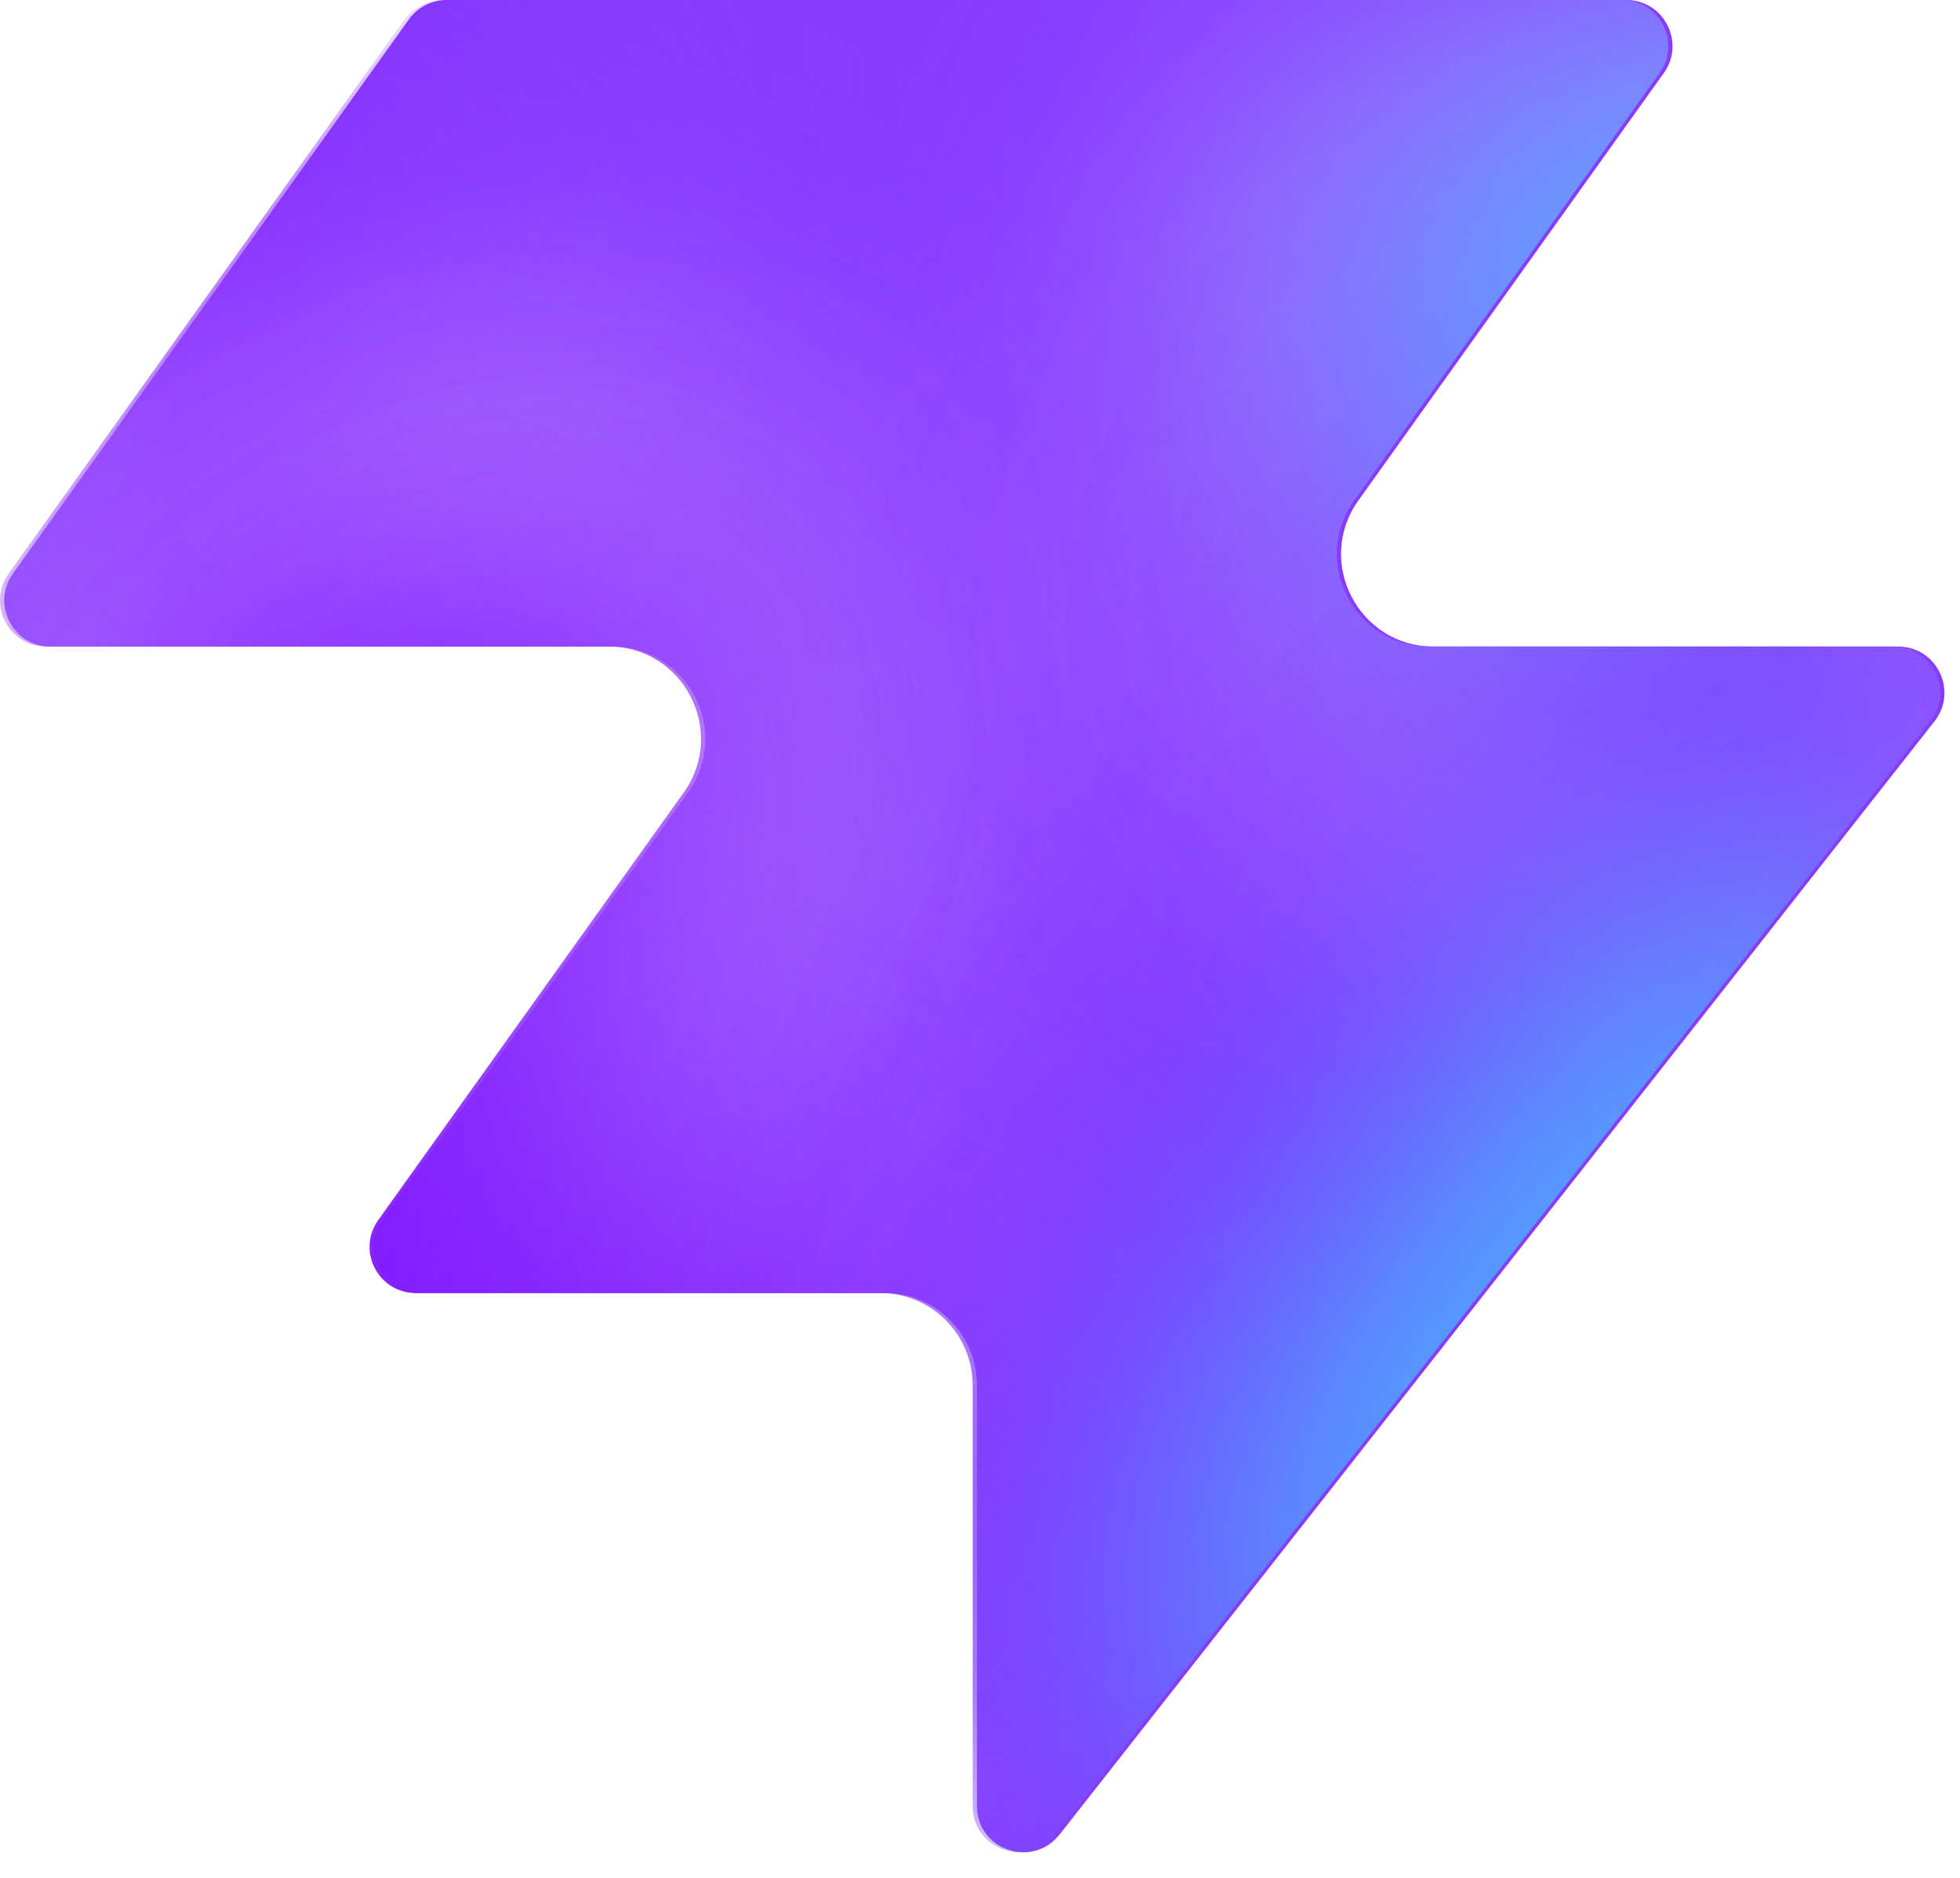
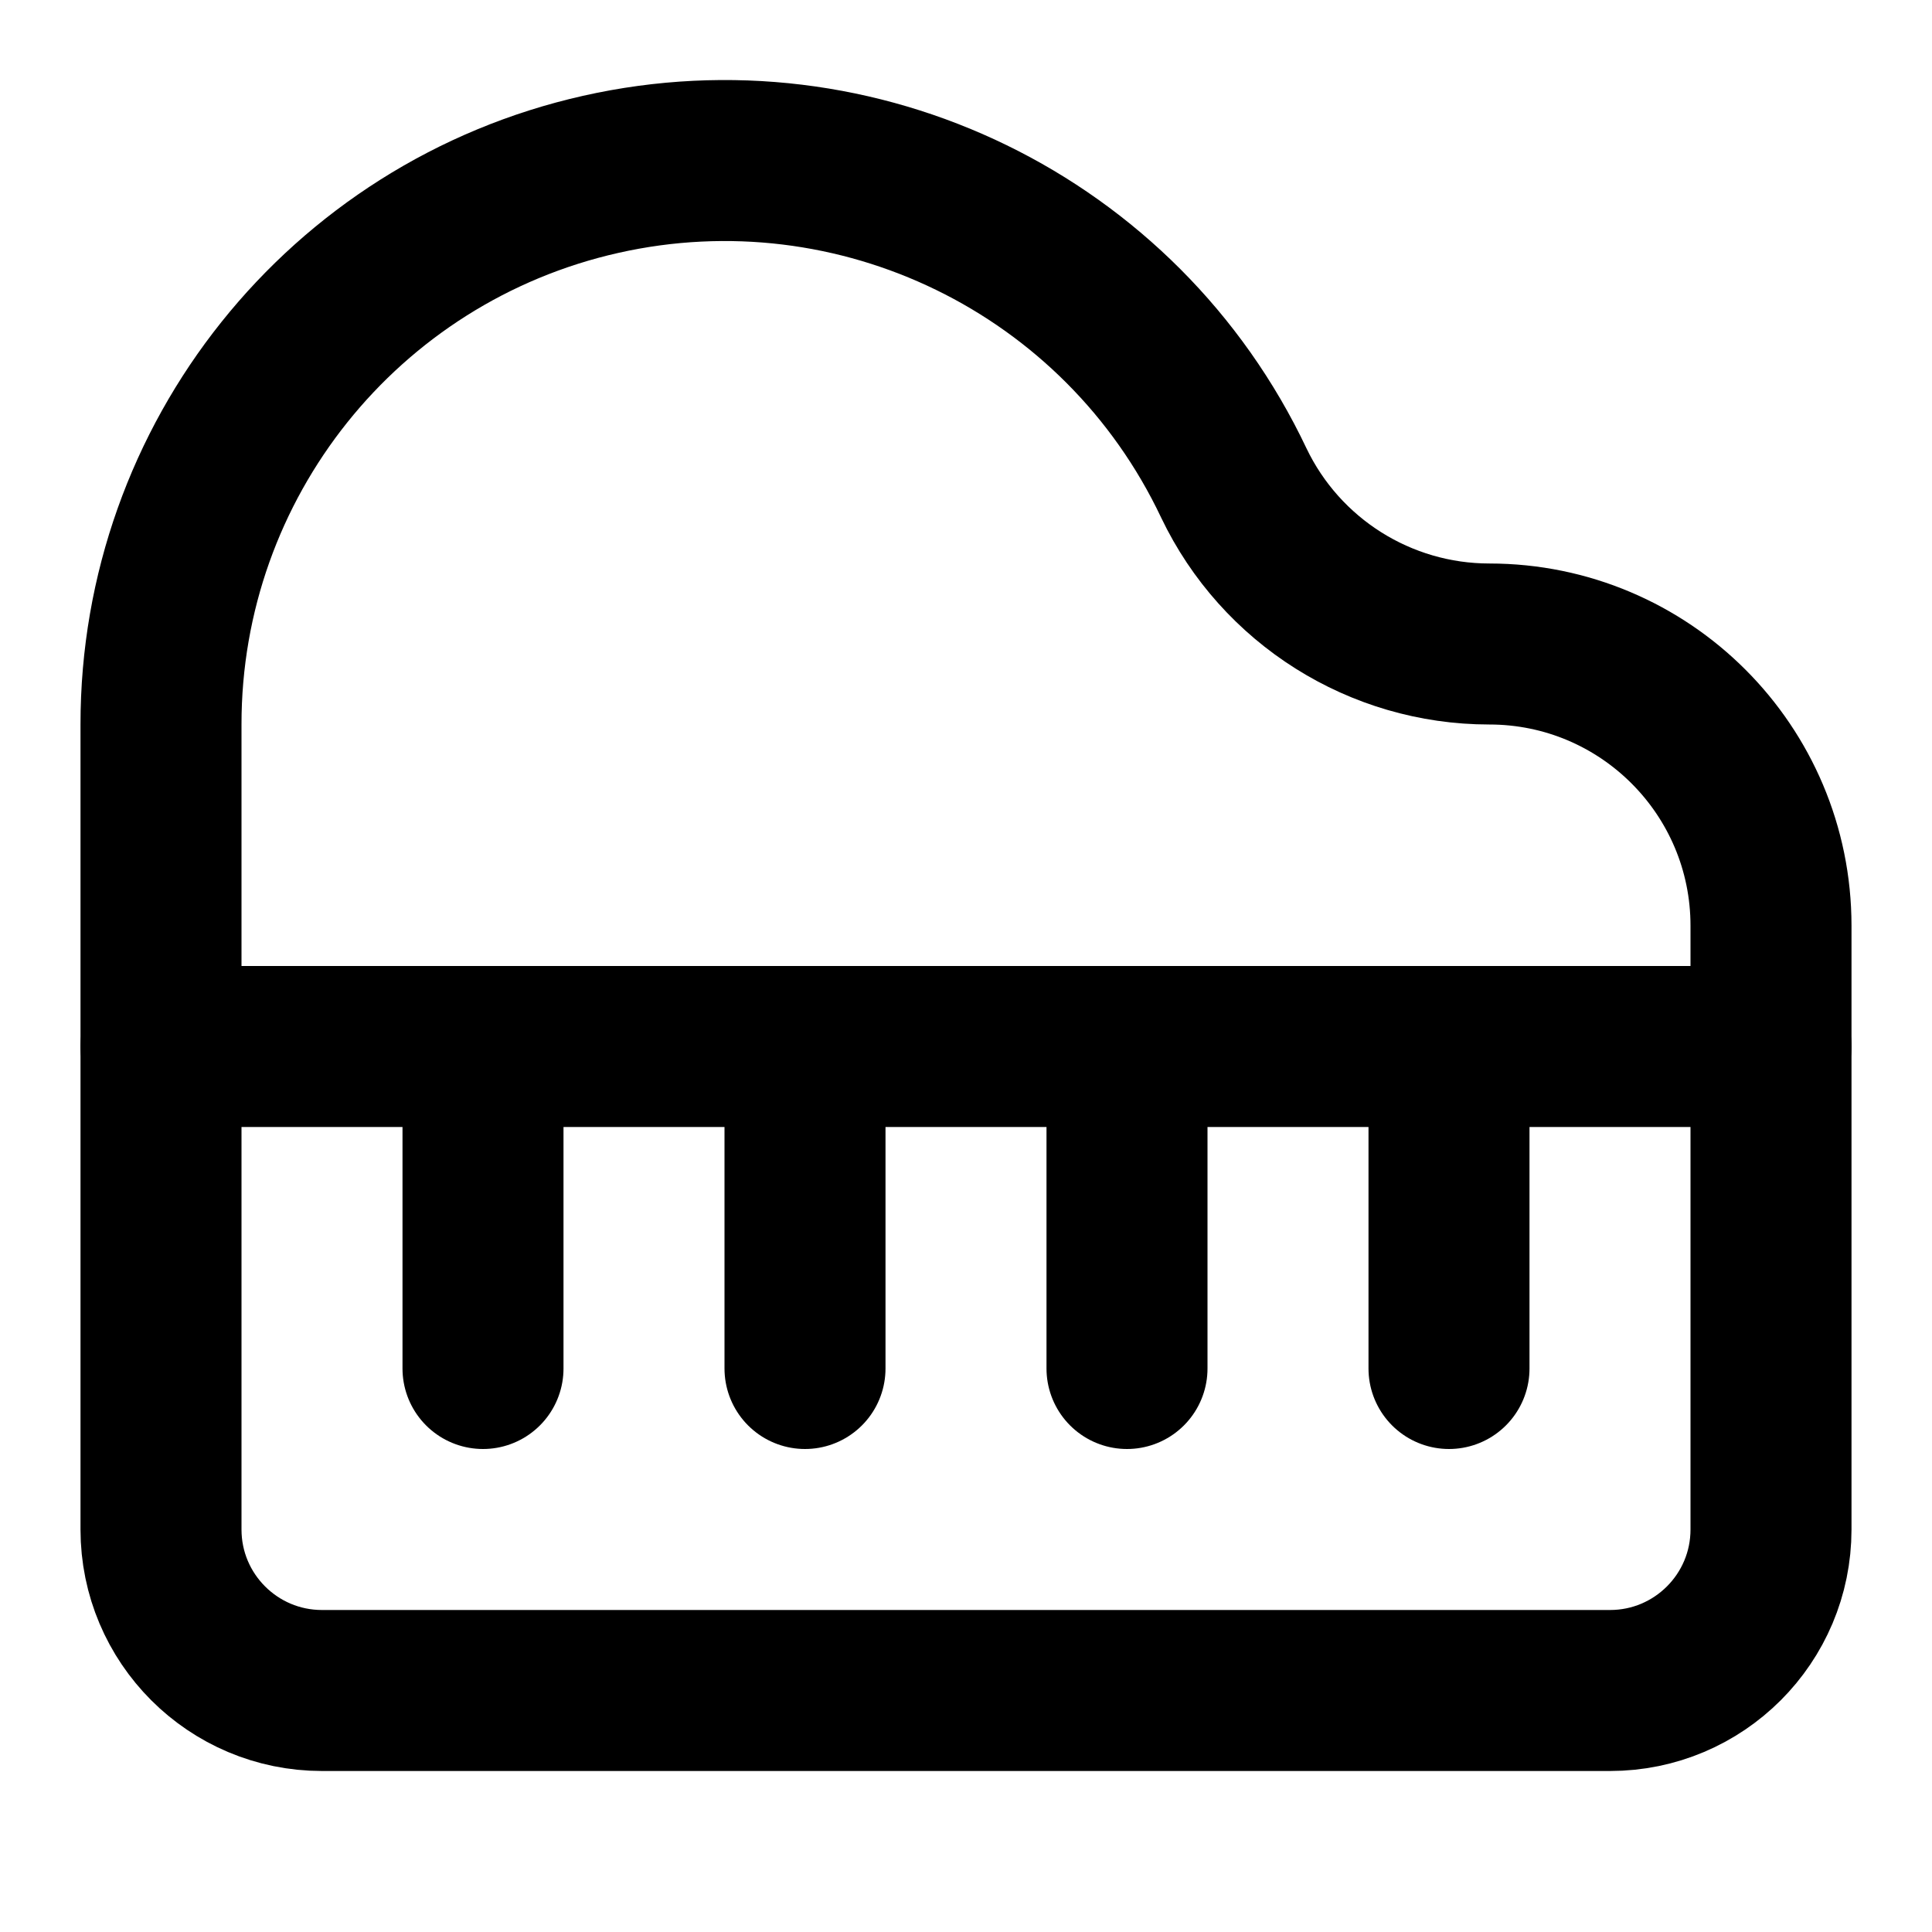
- <svg xmlns="http://www.w3.org/2000/svg" width="48" height="46" fill="none" viewBox="0 0 48 46">
-   <path fill="#863bff" d="M25.946 44.938c-.664.845-2.021.375-2.021-.698V33.937a2.26 2.26 0 0 0-2.262-2.262H10.287c-.92 0-1.456-1.04-.92-1.788l7.48-10.471c1.07-1.497 0-3.578-1.842-3.578H1.237c-.92 0-1.456-1.04-.92-1.788L10.013.474c.214-.297.556-.474.92-.474h28.894c.92 0 1.456 1.04.92 1.788l-7.48 10.471c-1.07 1.498 0 3.579 1.842 3.579h11.377c.943 0 1.473 1.088.89 1.83L25.947 44.94z" style="fill:#863bff;fill:color(display-p3 .525 .23 1);fill-opacity:1" />
-   <mask id="a" width="48" height="46" x="0" y="0" maskUnits="userSpaceOnUse" style="mask-type:alpha">
-     <path fill="#000" d="M25.842 44.938c-.664.844-2.021.375-2.021-.698V33.937a2.26 2.26 0 0 0-2.262-2.262H10.183c-.92 0-1.456-1.04-.92-1.788l7.48-10.471c1.07-1.498 0-3.579-1.842-3.579H1.133c-.92 0-1.456-1.04-.92-1.787L9.91.473c.214-.297.556-.474.92-.474h28.894c.92 0 1.456 1.04.92 1.788l-7.48 10.471c-1.07 1.498 0 3.578 1.842 3.578h11.377c.943 0 1.473 1.088.89 1.832L25.843 44.94z" style="fill:#000;fill-opacity:1" />
-   </mask>
-   <g mask="url(#a)">
-     <g filter="url(#b)">
-       <ellipse cx="5.508" cy="14.704" fill="#ede6ff" rx="5.508" ry="14.704" style="fill:#ede6ff;fill:color(display-p3 .927 .903 1);fill-opacity:1" transform="matrix(.00324 1 1 -.00324 -4.47 31.516)" />
-     </g>
-     <g filter="url(#c)">
-       <ellipse cx="10.399" cy="29.851" fill="#ede6ff" rx="10.399" ry="29.851" style="fill:#ede6ff;fill:color(display-p3 .927 .903 1);fill-opacity:1" transform="matrix(.00324 1 1 -.00324 -39.328 7.883)" />
-     </g>
-     <g filter="url(#d)">
-       <ellipse cx="5.508" cy="30.487" fill="#7e14ff" rx="5.508" ry="30.487" style="fill:#7e14ff;fill:color(display-p3 .492 .077 1);fill-opacity:1" transform="rotate(89.814 -25.913 -14.639)scale(1 -1)" />
-     </g>
-     <g filter="url(#e)">
-       <ellipse cx="5.508" cy="30.599" fill="#7e14ff" rx="5.508" ry="30.599" style="fill:#7e14ff;fill:color(display-p3 .492 .077 1);fill-opacity:1" transform="rotate(89.814 -32.644 -3.334)scale(1 -1)" />
-     </g>
-     <g filter="url(#f)">
-       <ellipse cx="5.508" cy="30.599" fill="#7e14ff" rx="5.508" ry="30.599" style="fill:#7e14ff;fill:color(display-p3 .492 .077 1);fill-opacity:1" transform="matrix(.00324 1 1 -.00324 -34.34 30.47)" />
-     </g>
-     <g filter="url(#g)">
-       <ellipse cx="14.072" cy="22.078" fill="#ede6ff" rx="14.072" ry="22.078" style="fill:#ede6ff;fill:color(display-p3 .927 .903 1);fill-opacity:1" transform="rotate(93.35 24.506 48.493)scale(-1 1)" />
-     </g>
-     <g filter="url(#h)">
-       <ellipse cx="3.47" cy="21.501" fill="#7e14ff" rx="3.47" ry="21.501" style="fill:#7e14ff;fill:color(display-p3 .492 .077 1);fill-opacity:1" transform="rotate(89.009 28.708 47.59)scale(-1 1)" />
-     </g>
-     <g filter="url(#i)">
-       <ellipse cx="3.47" cy="21.501" fill="#7e14ff" rx="3.47" ry="21.501" style="fill:#7e14ff;fill:color(display-p3 .492 .077 1);fill-opacity:1" transform="rotate(89.009 28.708 47.59)scale(-1 1)" />
-     </g>
-     <g filter="url(#j)">
-       <ellipse cx=".387" cy="8.972" fill="#7e14ff" rx="4.407" ry="29.108" style="fill:#7e14ff;fill:color(display-p3 .492 .077 1);fill-opacity:1" transform="rotate(39.51 .387 8.972)" />
-     </g>
-     <g filter="url(#k)">
-       <ellipse cx="47.523" cy="-6.092" fill="#7e14ff" rx="4.407" ry="29.108" style="fill:#7e14ff;fill:color(display-p3 .492 .077 1);fill-opacity:1" transform="rotate(37.892 47.523 -6.092)" />
-     </g>
-     <g filter="url(#l)">
-       <ellipse cx="41.412" cy="6.333" fill="#47bfff" rx="5.971" ry="9.665" style="fill:#47bfff;fill:color(display-p3 .28 .748 1);fill-opacity:1" transform="rotate(37.892 41.412 6.333)" />
-     </g>
-     <g filter="url(#m)">
-       <ellipse cx="-1.879" cy="38.332" fill="#7e14ff" rx="4.407" ry="29.108" style="fill:#7e14ff;fill:color(display-p3 .492 .077 1);fill-opacity:1" transform="rotate(37.892 -1.88 38.332)" />
-     </g>
-     <g filter="url(#n)">
-       <ellipse cx="-1.879" cy="38.332" fill="#7e14ff" rx="4.407" ry="29.108" style="fill:#7e14ff;fill:color(display-p3 .492 .077 1);fill-opacity:1" transform="rotate(37.892 -1.88 38.332)" />
-     </g>
-     <g filter="url(#o)">
-       <ellipse cx="35.651" cy="29.907" fill="#7e14ff" rx="4.407" ry="29.108" style="fill:#7e14ff;fill:color(display-p3 .492 .077 1);fill-opacity:1" transform="rotate(37.892 35.651 29.907)" />
-     </g>
-     <g filter="url(#p)">
-       <ellipse cx="38.418" cy="32.4" fill="#47bfff" rx="5.971" ry="15.297" style="fill:#47bfff;fill:color(display-p3 .28 .748 1);fill-opacity:1" transform="rotate(37.892 38.418 32.4)" />
-     </g>
+ <svg xmlns="http://www.w3.org/2000/svg" viewBox="0 0 24 24">
+   <g fill="none" stroke="#000" stroke-linecap="round" stroke-linejoin="round" stroke-width="2">
+     <path d="M10 13v4" />
+     <path d="M14 13v4" />
+     <path d="M18 13v4" />
+     <path d="M2 13h20" />
+     <path d="M22 11.5A3.5 3.5 0 0 0 18.5 8a3.52 3.52 0 0 1-3.173-2A7 7 0 0 0 2 9v10a2 2 0 0 0 2 2h16a2 2 0 0 0 2-2z" />
+     <path d="M6 13v4" />
  </g>
-   <defs>
-     <filter id="b" width="60.045" height="41.654" x="-19.77" y="16.149" color-interpolation-filters="sRGB" filterUnits="userSpaceOnUse">
-       <feFlood flood-opacity="0" result="BackgroundImageFix" />
-       <feBlend in="SourceGraphic" in2="BackgroundImageFix" result="shape" />
-       <feGaussianBlur result="effect1_foregroundBlur_2002_17158" stdDeviation="7.659" />
-     </filter>
-     <filter id="c" width="90.34" height="51.437" x="-54.613" y="-7.533" color-interpolation-filters="sRGB" filterUnits="userSpaceOnUse">
-       <feFlood flood-opacity="0" result="BackgroundImageFix" />
-       <feBlend in="SourceGraphic" in2="BackgroundImageFix" result="shape" />
-       <feGaussianBlur result="effect1_foregroundBlur_2002_17158" stdDeviation="7.659" />
-     </filter>
-     <filter id="d" width="79.355" height="29.4" x="-49.64" y="2.03" color-interpolation-filters="sRGB" filterUnits="userSpaceOnUse">
-       <feFlood flood-opacity="0" result="BackgroundImageFix" />
-       <feBlend in="SourceGraphic" in2="BackgroundImageFix" result="shape" />
-       <feGaussianBlur result="effect1_foregroundBlur_2002_17158" stdDeviation="4.596" />
-     </filter>
-     <filter id="e" width="79.579" height="29.4" x="-45.045" y="20.029" color-interpolation-filters="sRGB" filterUnits="userSpaceOnUse">
-       <feFlood flood-opacity="0" result="BackgroundImageFix" />
-       <feBlend in="SourceGraphic" in2="BackgroundImageFix" result="shape" />
-       <feGaussianBlur result="effect1_foregroundBlur_2002_17158" stdDeviation="4.596" />
-     </filter>
-     <filter id="f" width="79.579" height="29.4" x="-43.513" y="21.178" color-interpolation-filters="sRGB" filterUnits="userSpaceOnUse">
-       <feFlood flood-opacity="0" result="BackgroundImageFix" />
-       <feBlend in="SourceGraphic" in2="BackgroundImageFix" result="shape" />
-       <feGaussianBlur result="effect1_foregroundBlur_2002_17158" stdDeviation="4.596" />
-     </filter>
-     <filter id="g" width="74.749" height="58.852" x="15.756" y="-17.901" color-interpolation-filters="sRGB" filterUnits="userSpaceOnUse">
-       <feFlood flood-opacity="0" result="BackgroundImageFix" />
-       <feBlend in="SourceGraphic" in2="BackgroundImageFix" result="shape" />
-       <feGaussianBlur result="effect1_foregroundBlur_2002_17158" stdDeviation="7.659" />
-     </filter>
-     <filter id="h" width="61.377" height="25.362" x="23.548" y="2.284" color-interpolation-filters="sRGB" filterUnits="userSpaceOnUse">
-       <feFlood flood-opacity="0" result="BackgroundImageFix" />
-       <feBlend in="SourceGraphic" in2="BackgroundImageFix" result="shape" />
-       <feGaussianBlur result="effect1_foregroundBlur_2002_17158" stdDeviation="4.596" />
-     </filter>
-     <filter id="i" width="61.377" height="25.362" x="23.548" y="2.284" color-interpolation-filters="sRGB" filterUnits="userSpaceOnUse">
-       <feFlood flood-opacity="0" result="BackgroundImageFix" />
-       <feBlend in="SourceGraphic" in2="BackgroundImageFix" result="shape" />
-       <feGaussianBlur result="effect1_foregroundBlur_2002_17158" stdDeviation="4.596" />
-     </filter>
-     <filter id="j" width="56.045" height="63.649" x="-27.636" y="-22.853" color-interpolation-filters="sRGB" filterUnits="userSpaceOnUse">
-       <feFlood flood-opacity="0" result="BackgroundImageFix" />
-       <feBlend in="SourceGraphic" in2="BackgroundImageFix" result="shape" />
-       <feGaussianBlur result="effect1_foregroundBlur_2002_17158" stdDeviation="4.596" />
-     </filter>
-     <filter id="k" width="54.814" height="64.646" x="20.116" y="-38.415" color-interpolation-filters="sRGB" filterUnits="userSpaceOnUse">
-       <feFlood flood-opacity="0" result="BackgroundImageFix" />
-       <feBlend in="SourceGraphic" in2="BackgroundImageFix" result="shape" />
-       <feGaussianBlur result="effect1_foregroundBlur_2002_17158" stdDeviation="4.596" />
-     </filter>
-     <filter id="l" width="33.541" height="35.313" x="24.641" y="-11.323" color-interpolation-filters="sRGB" filterUnits="userSpaceOnUse">
-       <feFlood flood-opacity="0" result="BackgroundImageFix" />
-       <feBlend in="SourceGraphic" in2="BackgroundImageFix" result="shape" />
-       <feGaussianBlur result="effect1_foregroundBlur_2002_17158" stdDeviation="4.596" />
-     </filter>
-     <filter id="m" width="54.814" height="64.646" x="-29.286" y="6.009" color-interpolation-filters="sRGB" filterUnits="userSpaceOnUse">
-       <feFlood flood-opacity="0" result="BackgroundImageFix" />
-       <feBlend in="SourceGraphic" in2="BackgroundImageFix" result="shape" />
-       <feGaussianBlur result="effect1_foregroundBlur_2002_17158" stdDeviation="4.596" />
-     </filter>
-     <filter id="n" width="54.814" height="64.646" x="-29.286" y="6.009" color-interpolation-filters="sRGB" filterUnits="userSpaceOnUse">
-       <feFlood flood-opacity="0" result="BackgroundImageFix" />
-       <feBlend in="SourceGraphic" in2="BackgroundImageFix" result="shape" />
-       <feGaussianBlur result="effect1_foregroundBlur_2002_17158" stdDeviation="4.596" />
-     </filter>
-     <filter id="o" width="54.814" height="64.646" x="8.244" y="-2.416" color-interpolation-filters="sRGB" filterUnits="userSpaceOnUse">
-       <feFlood flood-opacity="0" result="BackgroundImageFix" />
-       <feBlend in="SourceGraphic" in2="BackgroundImageFix" result="shape" />
-       <feGaussianBlur result="effect1_foregroundBlur_2002_17158" stdDeviation="4.596" />
-     </filter>
-     <filter id="p" width="39.409" height="43.623" x="18.713" y="10.588" color-interpolation-filters="sRGB" filterUnits="userSpaceOnUse">
-       <feFlood flood-opacity="0" result="BackgroundImageFix" />
-       <feBlend in="SourceGraphic" in2="BackgroundImageFix" result="shape" />
-       <feGaussianBlur result="effect1_foregroundBlur_2002_17158" stdDeviation="4.596" />
-     </filter>
-   </defs>
</svg>
